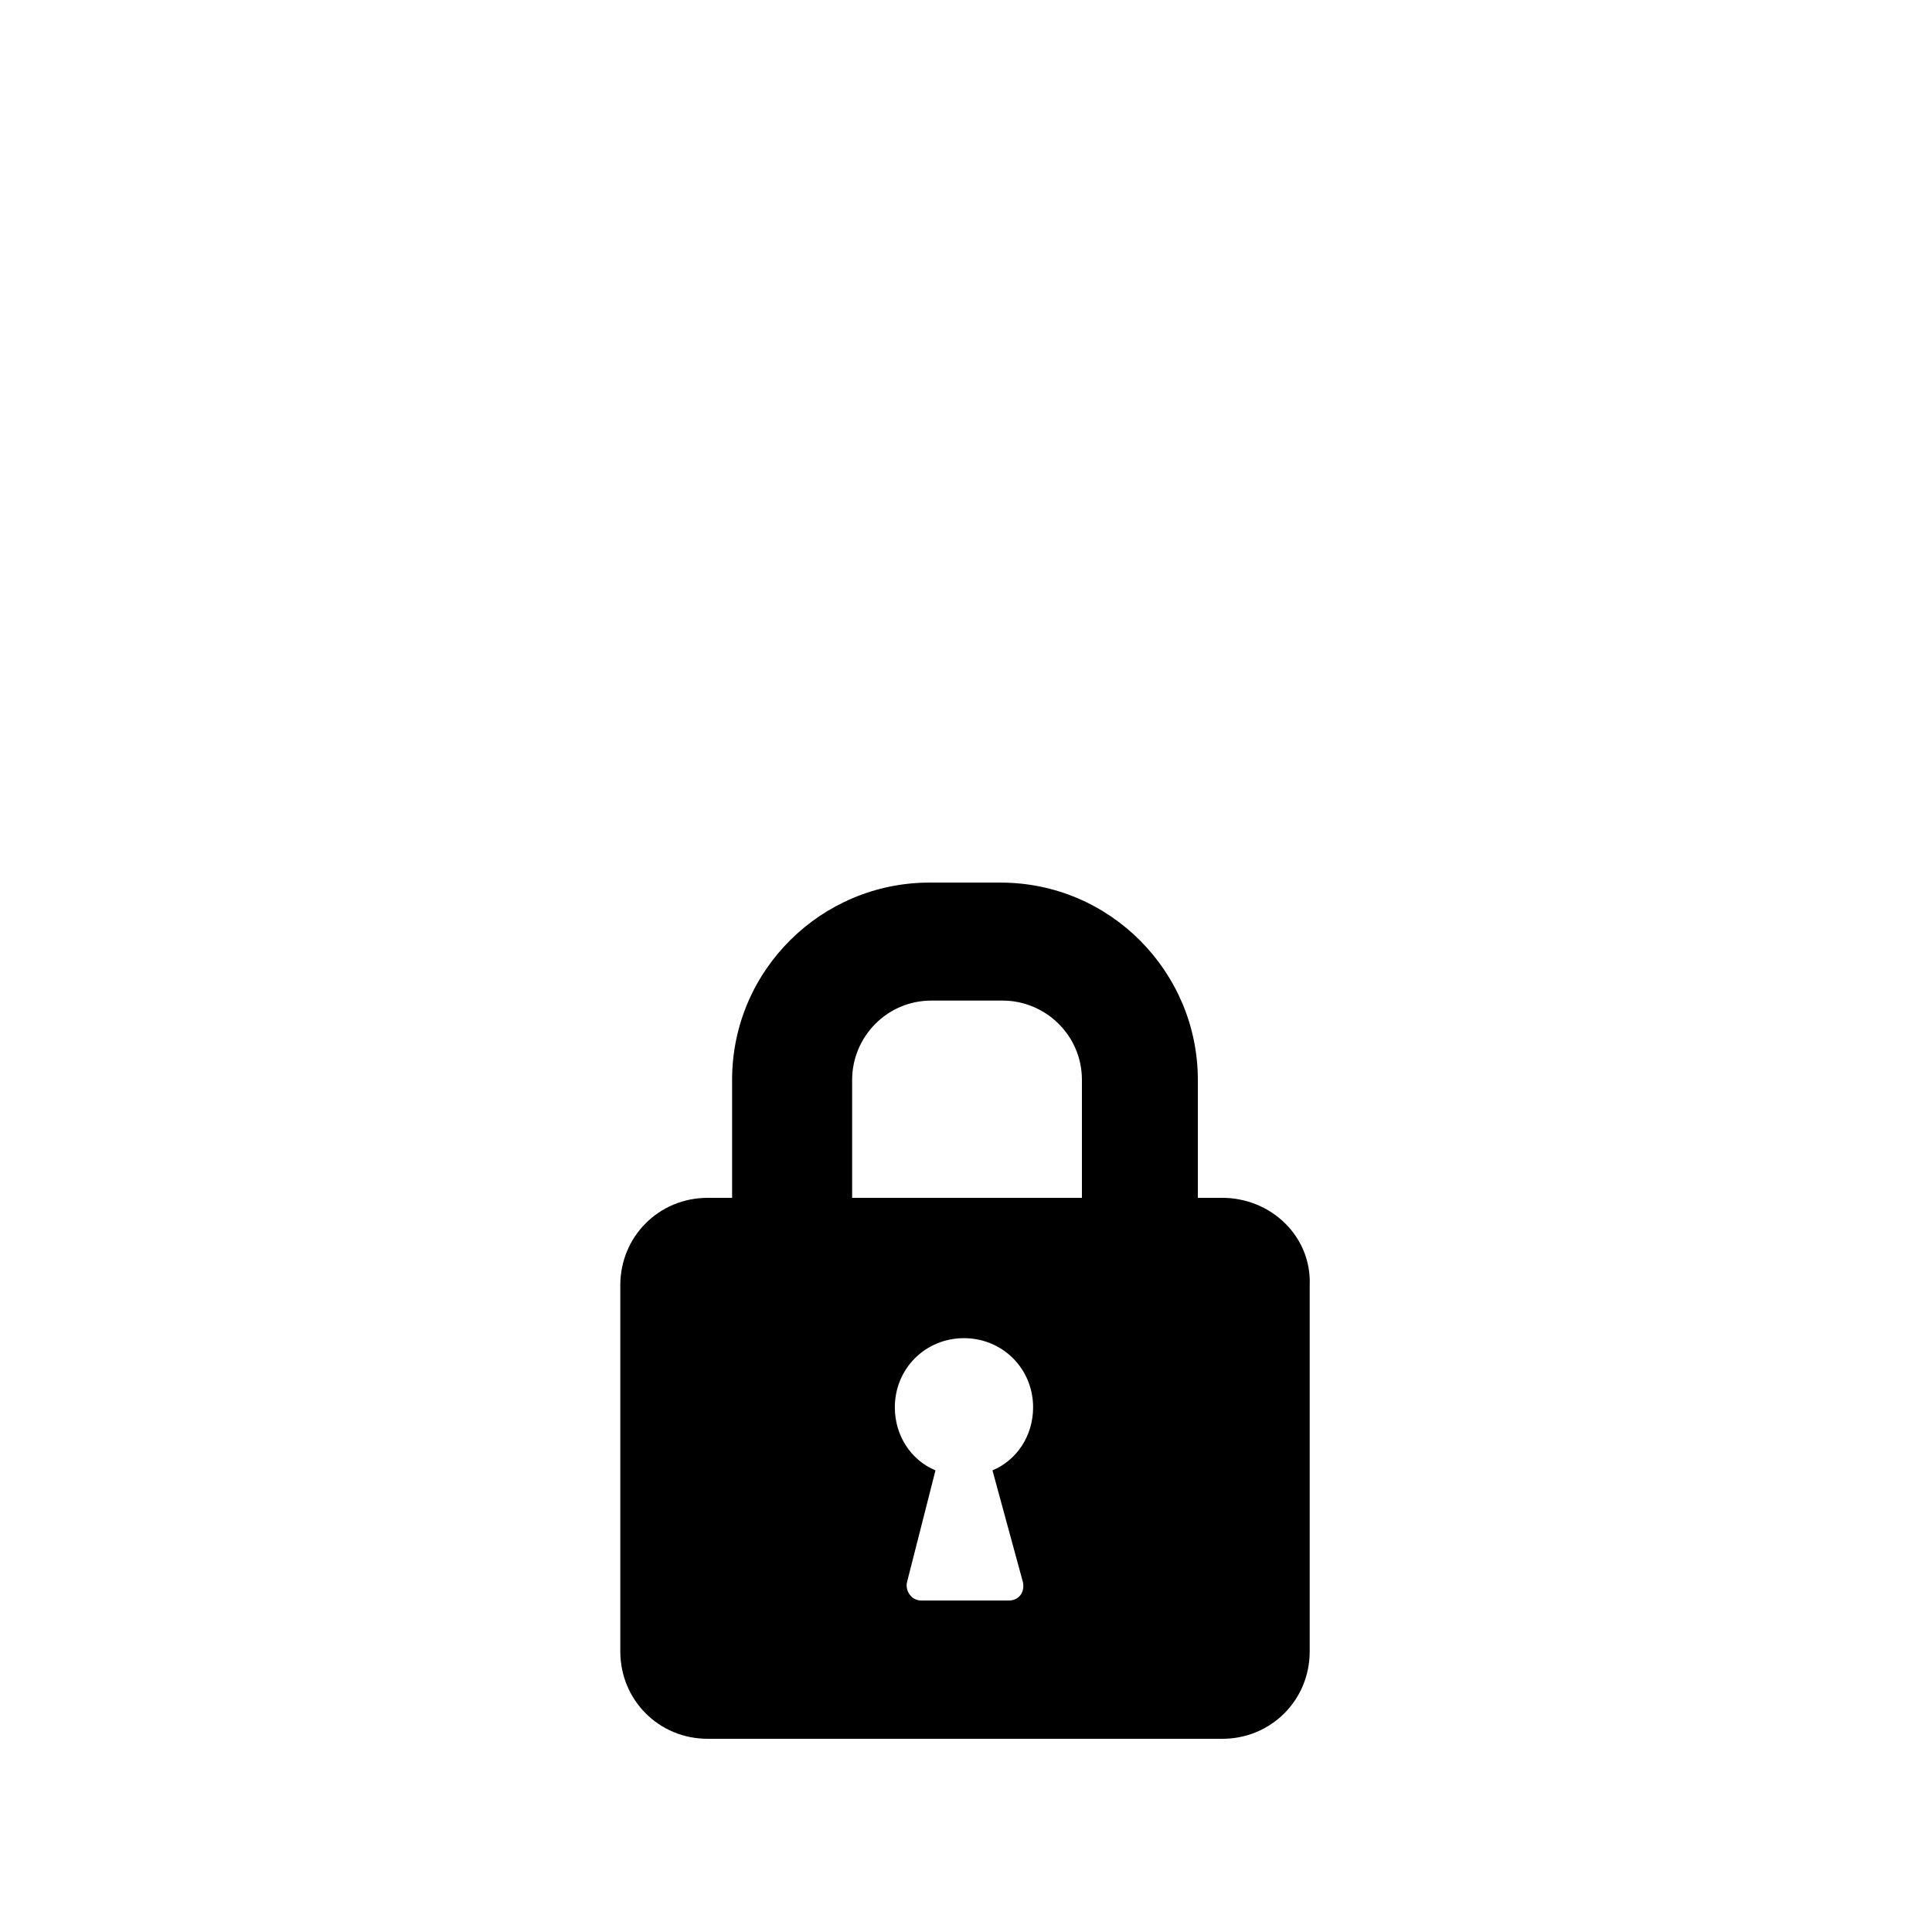
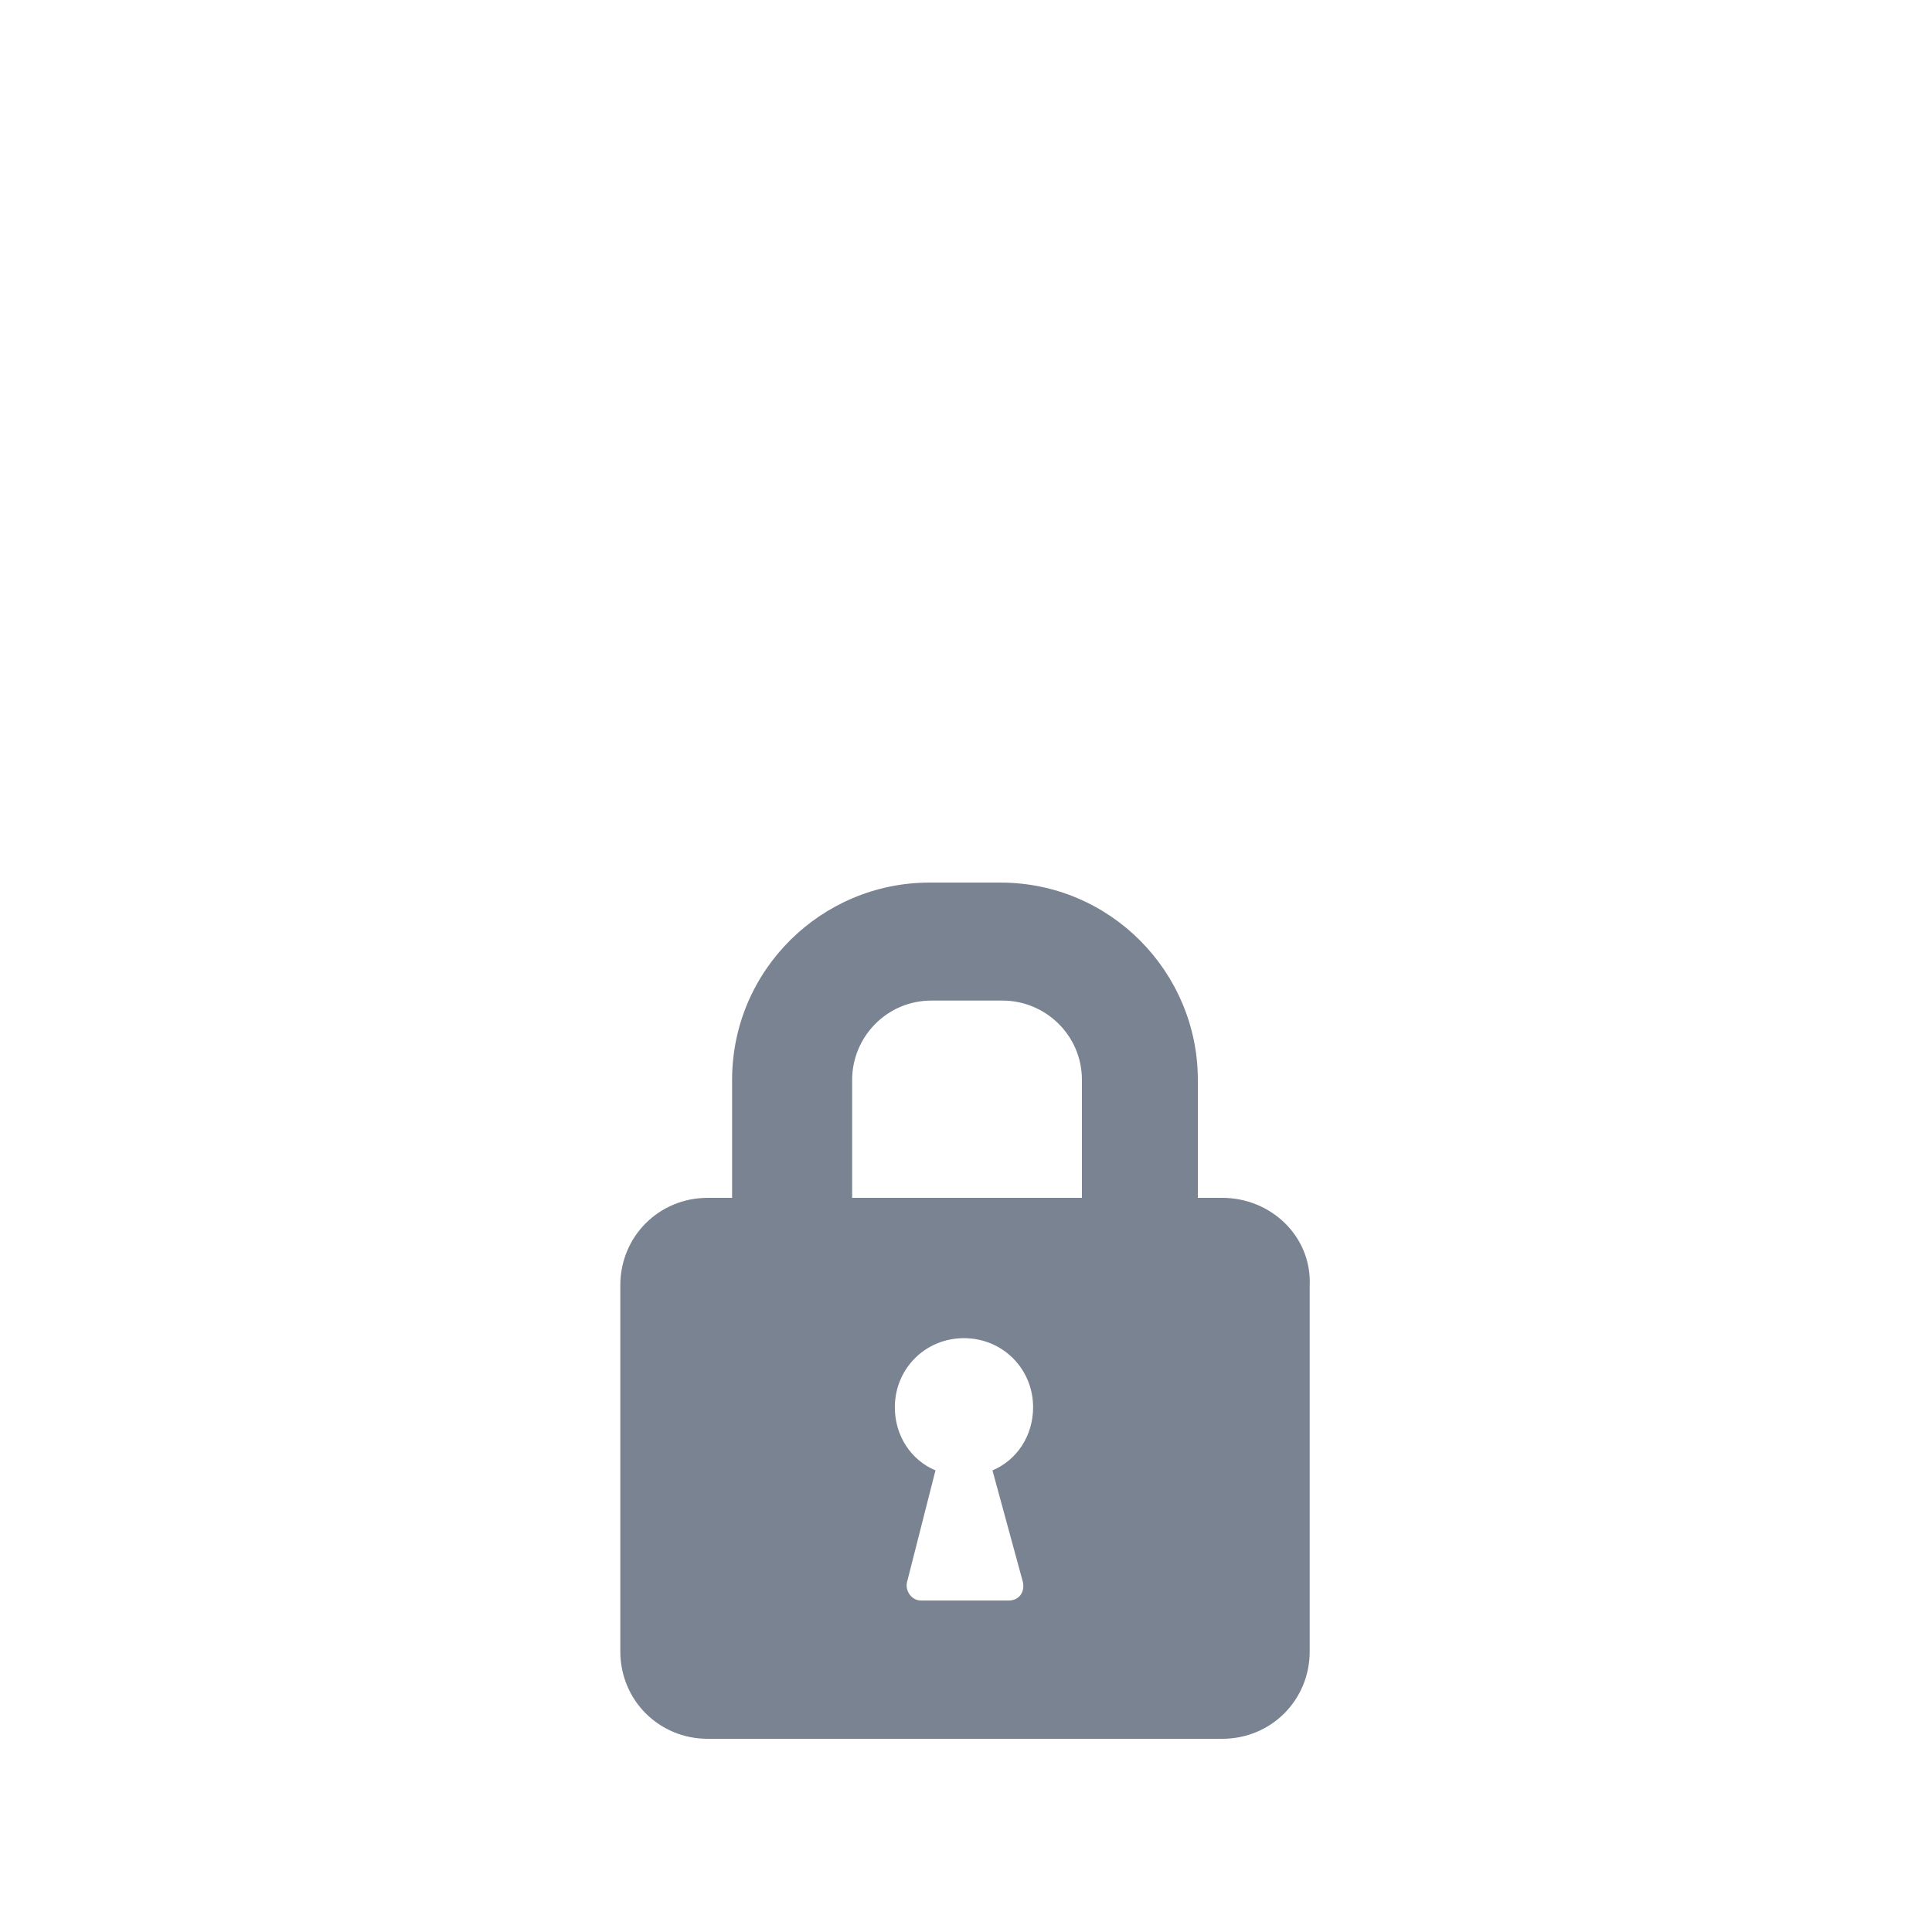
- <svg xmlns="http://www.w3.org/2000/svg" width="30" height="30" viewbox="" code="61650" transform="">
-   <path d="M18.979 18.6L18.6 18.6 18.6 16.768C18.6 15.095 17.242 13.705 15.537 13.705L14.432 13.705C12.758 13.705 11.368 15.063 11.368 16.768L11.368 18.6 10.989 18.6C10.232 18.6 9.632 19.2 9.632 19.958L9.632 25.642C9.632 26.4 10.232 27 10.989 27L18.979 27C19.737 27 20.337 26.4 20.337 25.642L20.337 19.958C20.368 19.2 19.737 18.6 18.979 18.6ZM15.884 24.568C15.916 24.726 15.821 24.853 15.663 24.853L14.305 24.853C14.147 24.853 14.053 24.695 14.084 24.568L14.526 22.832C14.147 22.674 13.895 22.295 13.895 21.853 13.895 21.253 14.368 20.779 14.968 20.779 15.568 20.779 16.042 21.253 16.042 21.853 16.042 22.295 15.789 22.674 15.411 22.832L15.884 24.568ZM16.768 18.6L13.232 18.6 13.232 16.768C13.232 16.105 13.768 15.537 14.463 15.537L15.568 15.537C16.232 15.537 16.8 16.074 16.8 16.768L16.8 18.6 16.768 18.6Z" />
+ <svg xmlns="http://www.w3.org/2000/svg" width="30px" height="30px" viewBox="0 0 30 30" version="1.1">
+   <g id="access-levels" stroke="none" stroke-width="1" fill="none" fill-rule="evenodd">
+     <g id="Group-47-Copy">
+       <rect id="Rectangle-Copy-2" x="0" y="0" width="30" height="30" />
+       <g id="Group-39" transform="translate(9, 13)" fill="#7A8391" fill-rule="nonzero">
+         <path d="M9.979,5.6 L9.6,5.6 L9.6,3.768 C9.6,2.095 8.242,0.705 6.537,0.705 L5.432,0.705 C3.758,0.705 2.368,2.063 2.368,3.768 L2.368,5.6 L1.989,5.6 C1.232,5.6 0.632,6.2 0.632,6.958 L0.632,12.642 C0.632,13.4 1.232,14 1.989,14 L9.979,14 C10.737,14 11.337,13.4 11.337,12.642 L11.337,6.958 C11.368,6.2 10.737,5.6 9.979,5.6 Z M6.884,11.568 C6.916,11.726 6.821,11.853 6.663,11.853 L5.305,11.853 C5.147,11.853 5.053,11.695 5.084,11.568 L5.526,9.832 C5.147,9.674 4.895,9.295 4.895,8.853 C4.895,8.253 5.368,7.779 5.968,7.779 C6.568,7.779 7.042,8.253 7.042,8.853 C7.042,9.295 6.789,9.674 6.411,9.832 L6.884,11.568 Z M7.768,5.6 L4.232,5.6 L4.232,3.768 C4.232,3.105 4.768,2.537 5.463,2.537 L6.568,2.537 C7.232,2.537 7.8,3.074 7.8,3.768 L7.8,5.6 L7.768,5.6 Z" id="Shape" />
+       </g>
+     </g>
+   </g>
</svg>
